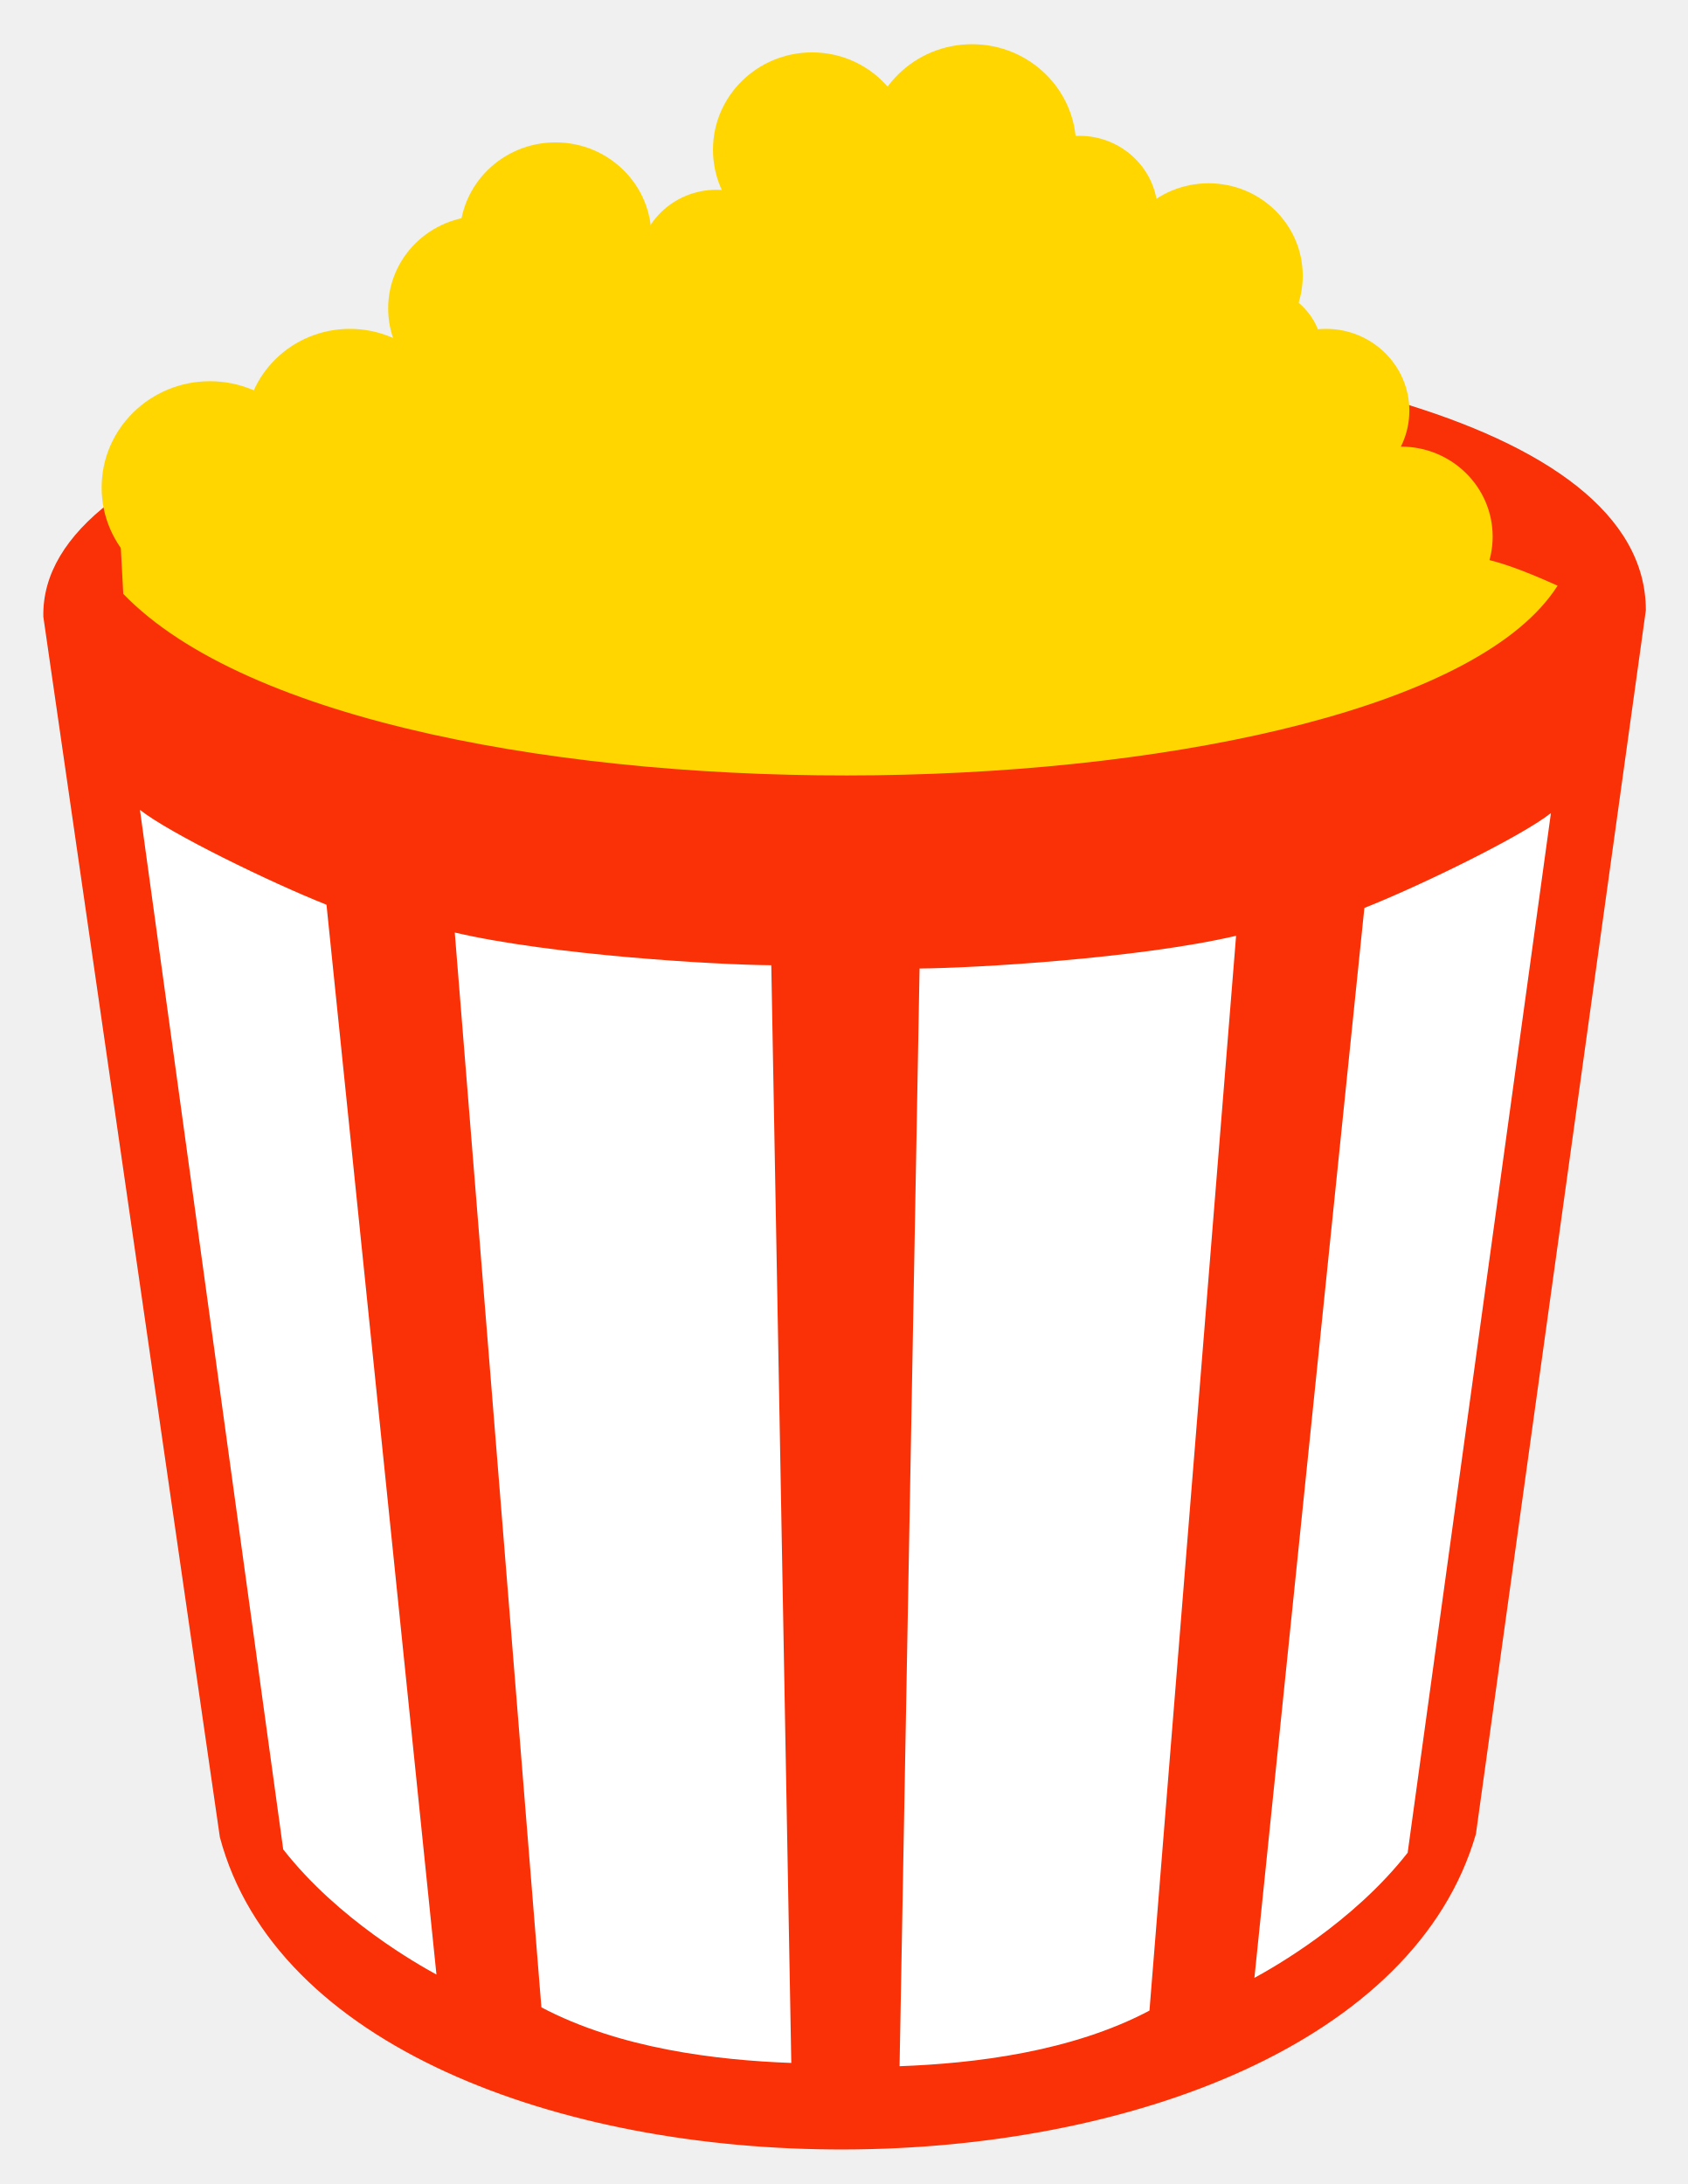
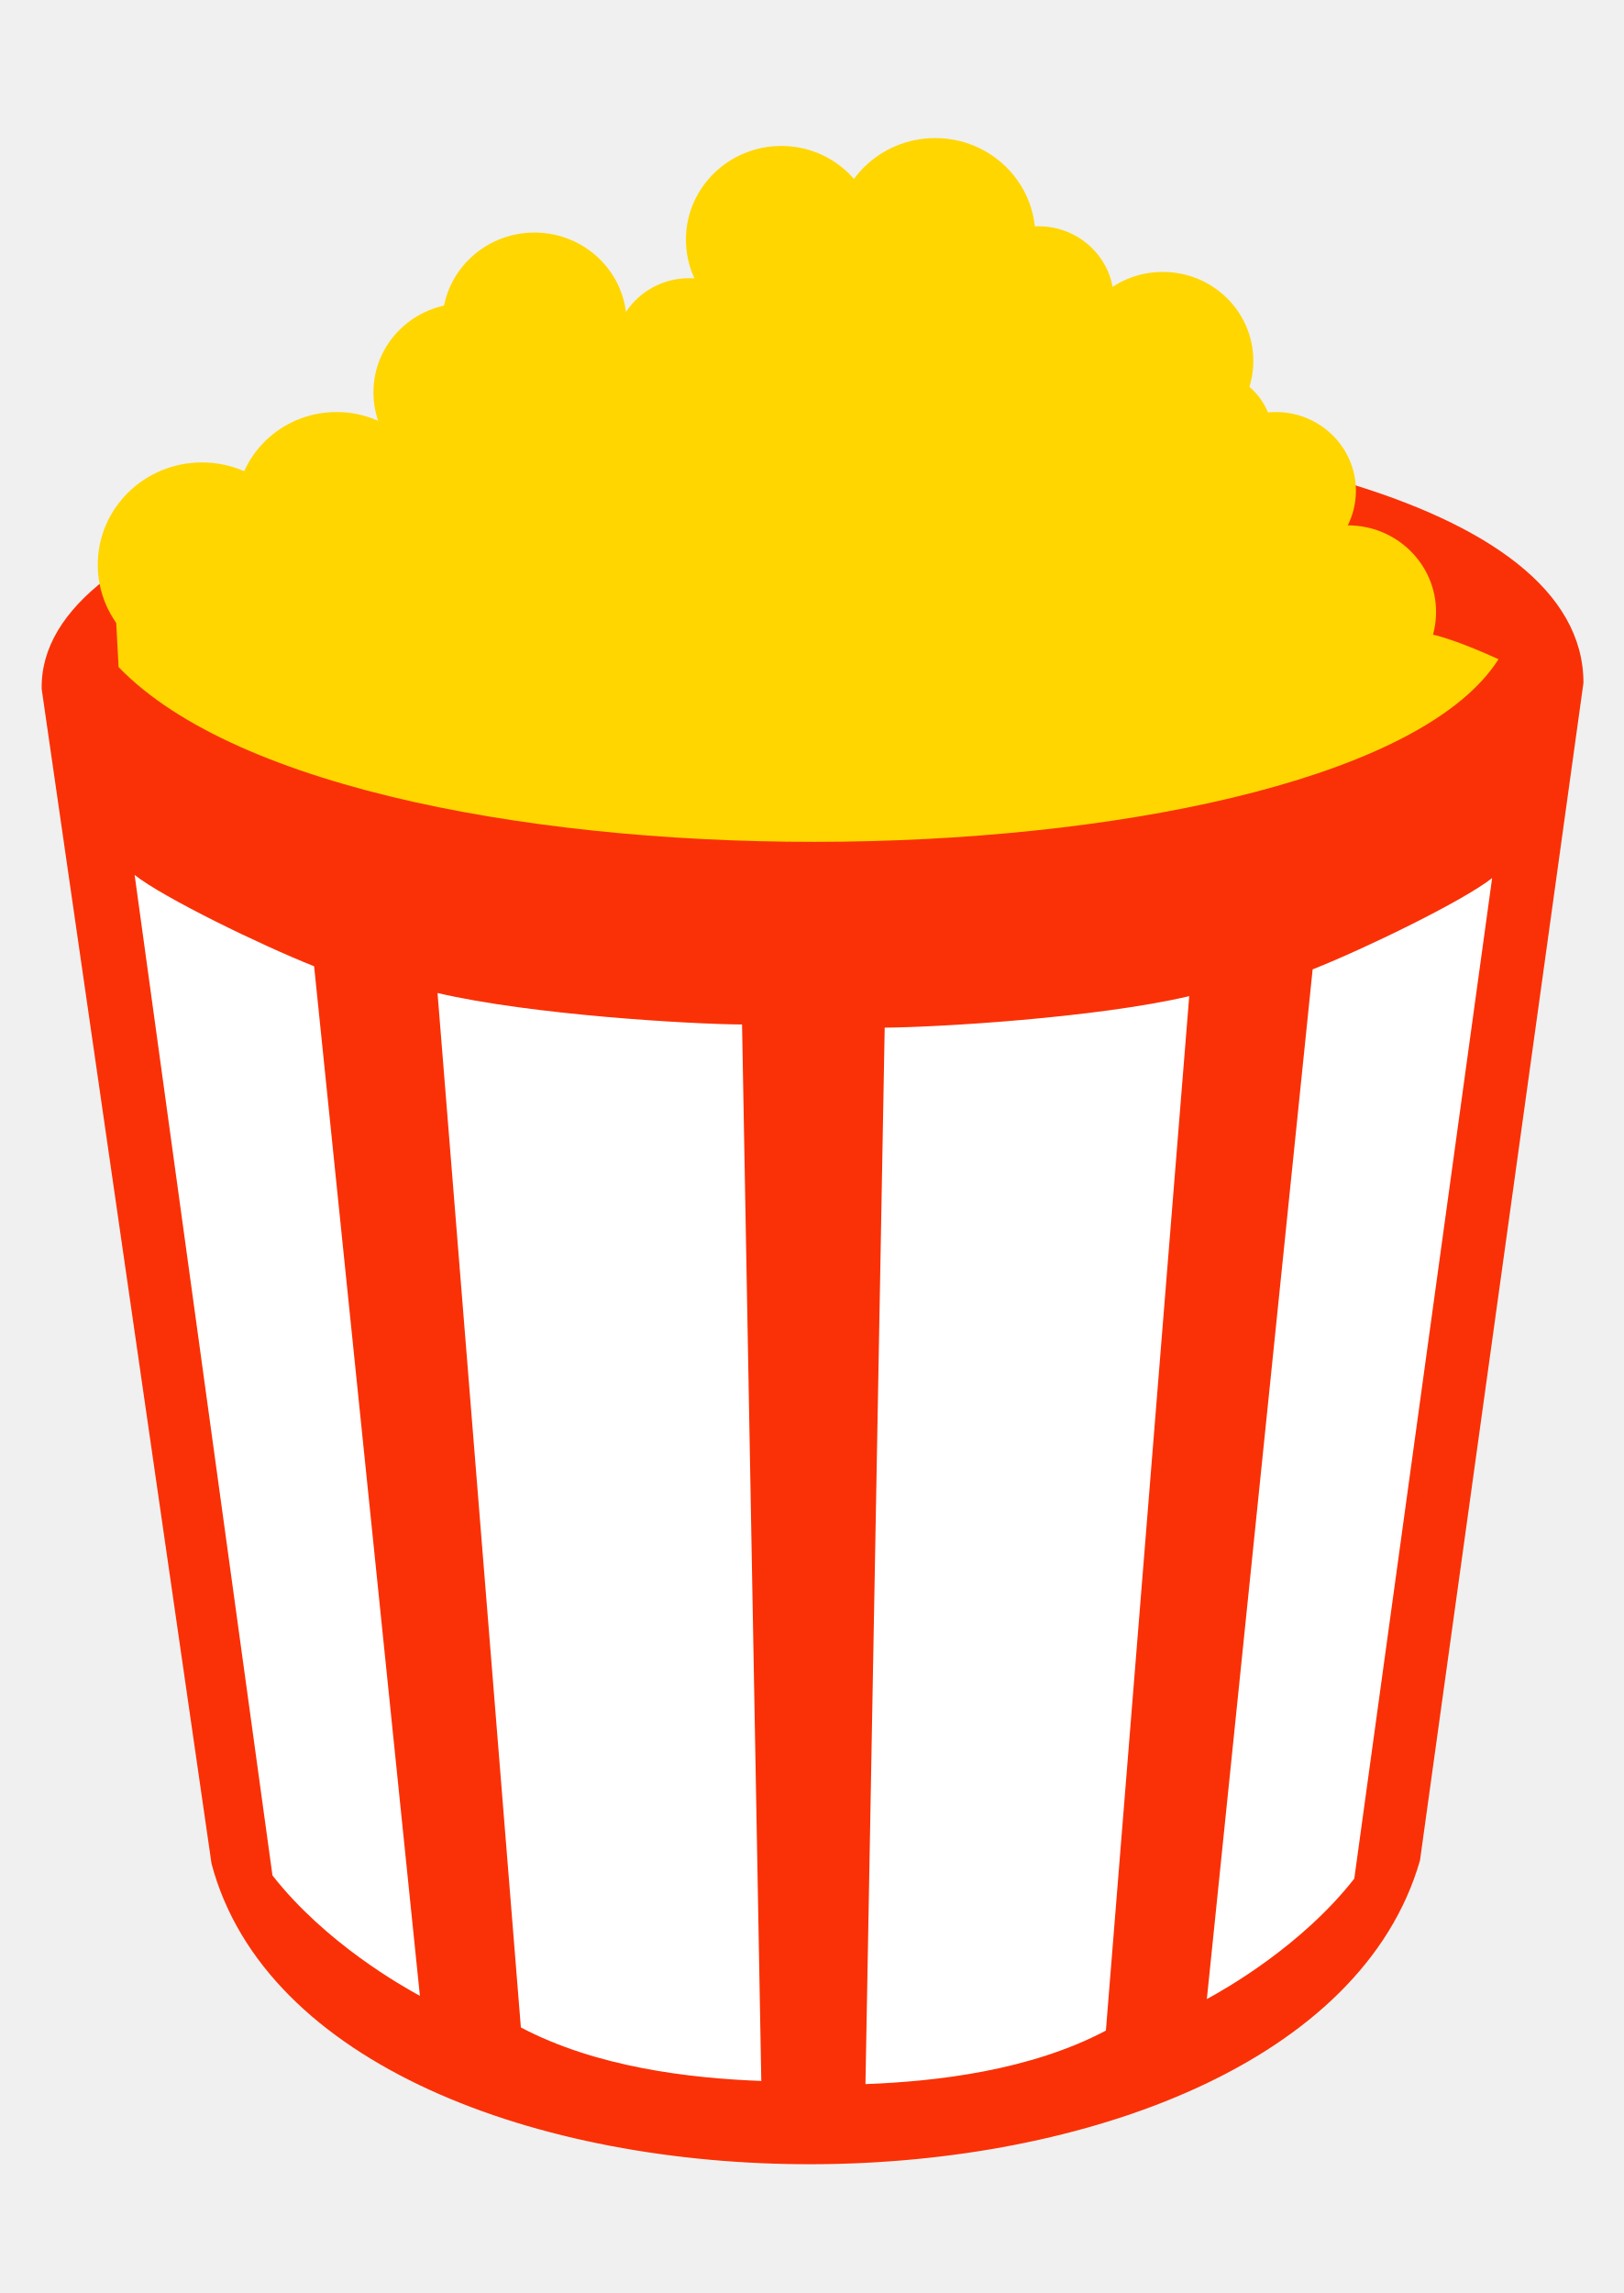
- <svg xmlns="http://www.w3.org/2000/svg" width="34px" height="44px" viewBox="0 0 34 44" version="1.1">
+ <svg xmlns="http://www.w3.org/2000/svg" width="34px" height="48px" viewBox="0 0 34 48" version="1.1">
  <g id="rotten_tomatoes_audience_positive_big_color" stroke="none" fill="none" fill-rule="evenodd" stroke-width="1">
-     <g id="Group" transform="translate(0.8721, 0.8904)">
+     <g id="Group" transform="translate(0.8721, 2.8904)">
      <path d="M0.001,11.536 C-0.15,4.627 32.282,3.65 32.282,11.404 L28.859,36.057 C26.425,44.499 5.799,44.545 3.557,36.123 L0.001,11.536 Z" id="Path" fill="#FA3106" fill-rule="nonzero" />
      <g transform="translate(1.9468, 15.4245)" fill="#FFFFFF" fill-rule="nonzero" id="Shape">
        <path d="M0,0 L2.886,20.944 C3.997,22.363 5.605,23.264 5.973,23.465 L3.758,1.912 C2.639,1.469 0.596,0.473 0,0.001 L0,0 Z M6.342,2.472 L8.087,24.126 C9.664,24.959 11.62,25.191 13.121,25.246 L12.718,3.131 C11.626,3.124 8.296,2.929 6.342,2.472 L6.342,2.472 Z M28.423,0.066 L25.537,21.011 C24.426,22.43 22.818,23.332 22.45,23.532 L24.665,1.977 C25.785,1.534 27.827,0.538 28.423,0.066 L28.423,0.066 Z M22.081,2.538 L20.336,24.192 C18.76,25.025 16.803,25.257 15.302,25.312 L15.705,3.197 C16.797,3.19 20.127,2.995 22.081,2.538 Z" />
      </g>
      <g transform="translate(1.1749, 0)" fill="#FFD600" fill-rule="nonzero">
        <ellipse id="Oval" cx="2.181" cy="8.932" rx="2.181" ry="2.142" />
        <ellipse id="Oval" cx="5" cy="7.811" rx="2.114" ry="2.076" />
        <ellipse id="Oval" cx="7.668" cy="5.323" rx="1.896" ry="1.862" />
        <ellipse id="Oval" cx="9.144" cy="3.873" rx="1.93" ry="1.895" />
        <ellipse id="Oval" cx="12.383" cy="4.482" rx="1.577" ry="1.549" />
        <ellipse id="Oval" cx="14.312" cy="2.126" rx="1.997" ry="1.961" />
        <ellipse id="Oval" cx="17.534" cy="2.06" rx="2.097" ry="2.06" />
        <ellipse id="Oval" cx="19.698" cy="3.395" rx="1.577" ry="1.549" />
        <ellipse id="Oval" cx="22.299" cy="4.664" rx="1.896" ry="1.862" />
        <ellipse id="Oval" cx="23.205" cy="6.246" rx="1.393" ry="1.368" />
        <ellipse id="Oval" cx="24.665" cy="7.383" rx="1.678" ry="1.648" />
        <ellipse id="Oval" cx="26.175" cy="9.92" rx="1.846" ry="1.813" />
        <path d="M25.907,10.25 C27.759,11.13 26.339,9.555 29.329,10.909 C26.266,15.73 5.402,16.218 0.436,11.074 L0.369,9.822 L10.302,4.449 L17.618,2.373 L22.584,5.504 L25.907,10.25 Z" id="Path" />
      </g>
    </g>
  </g>
</svg>
